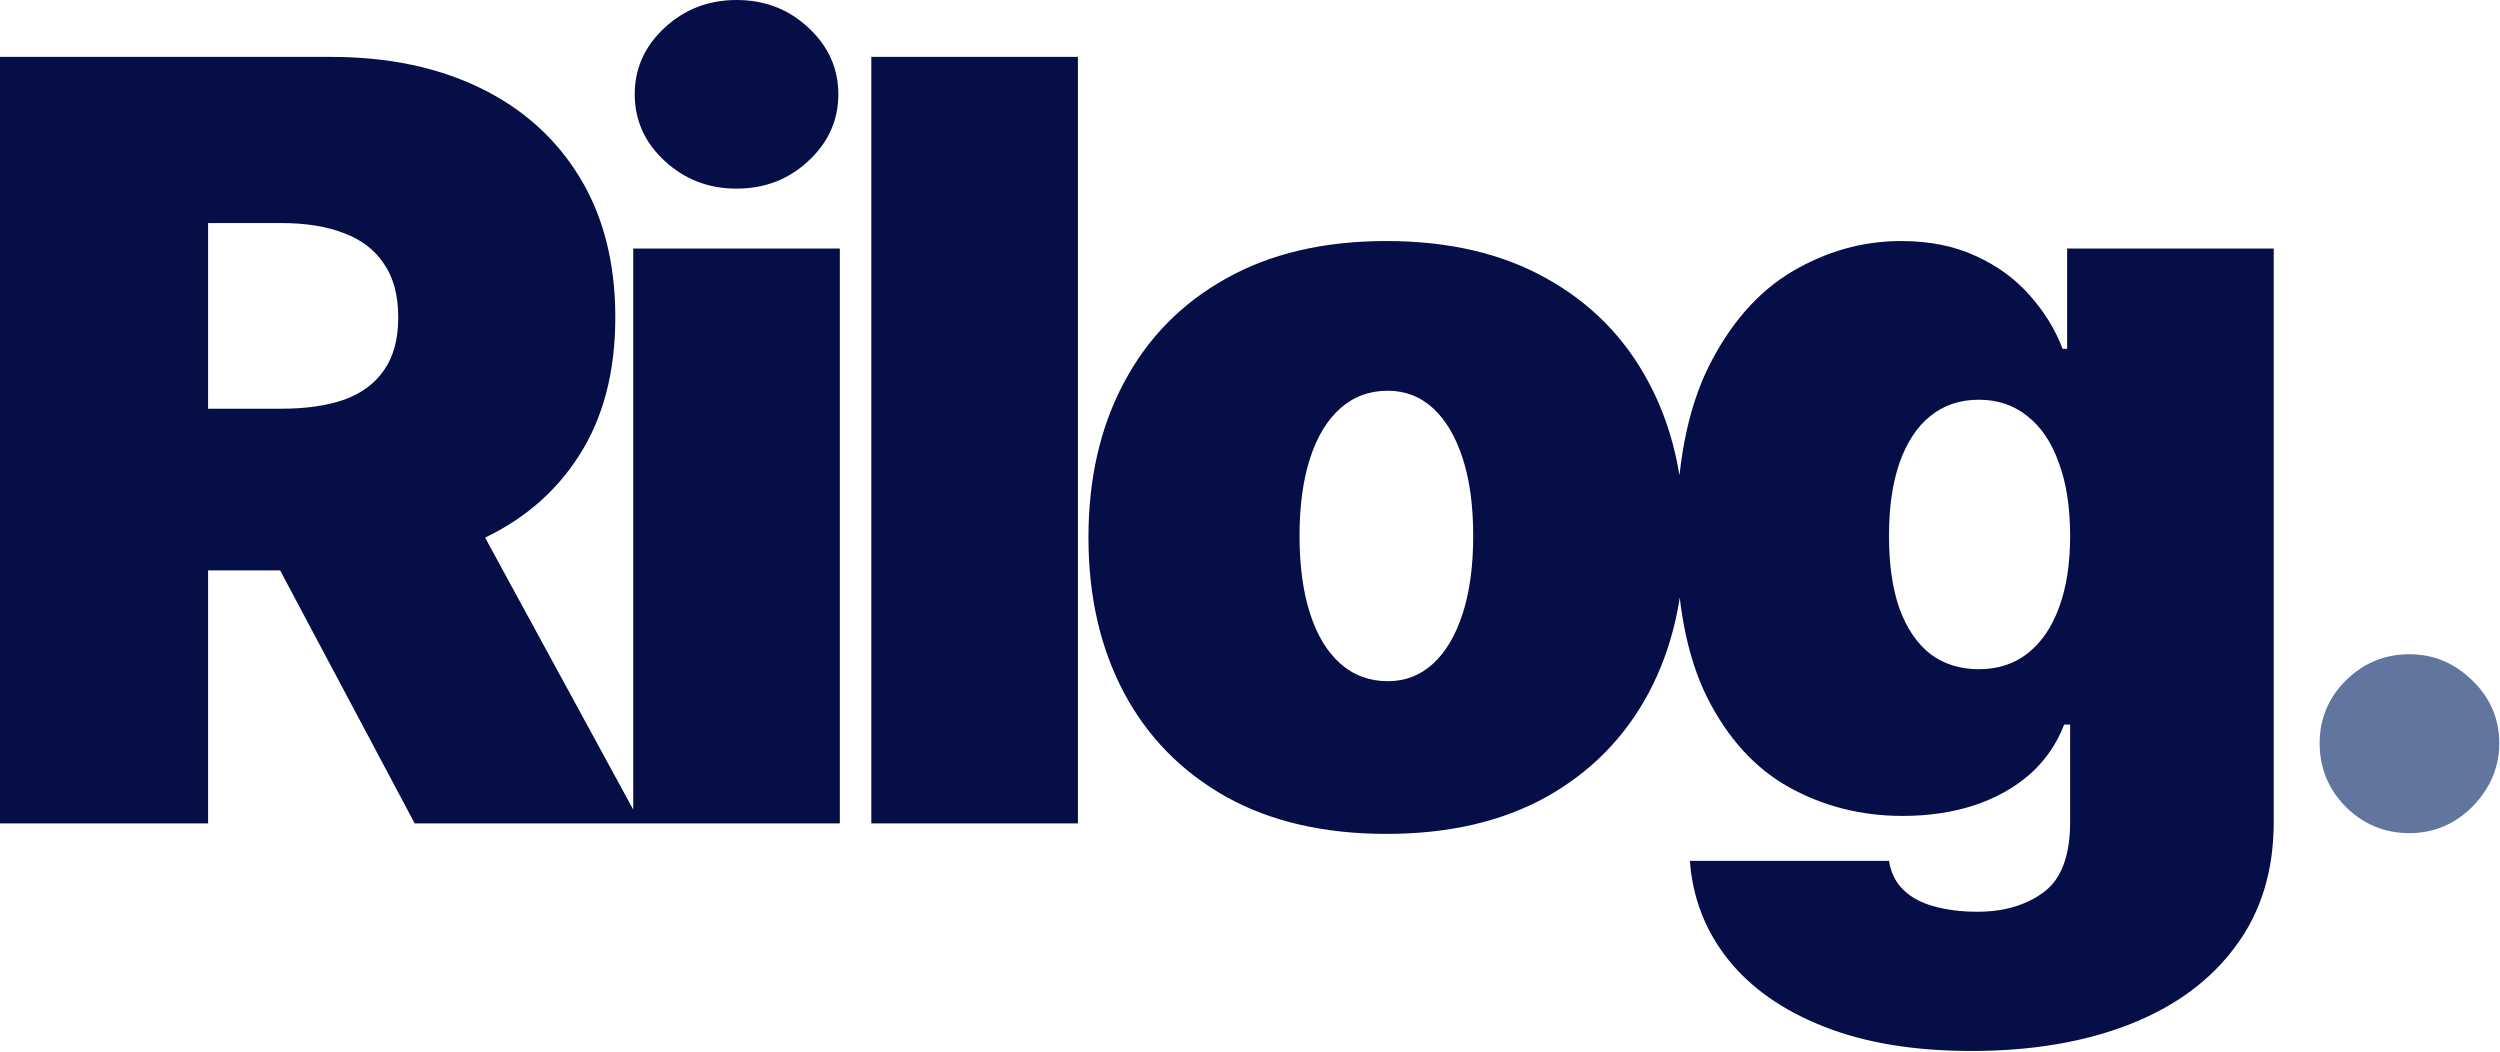
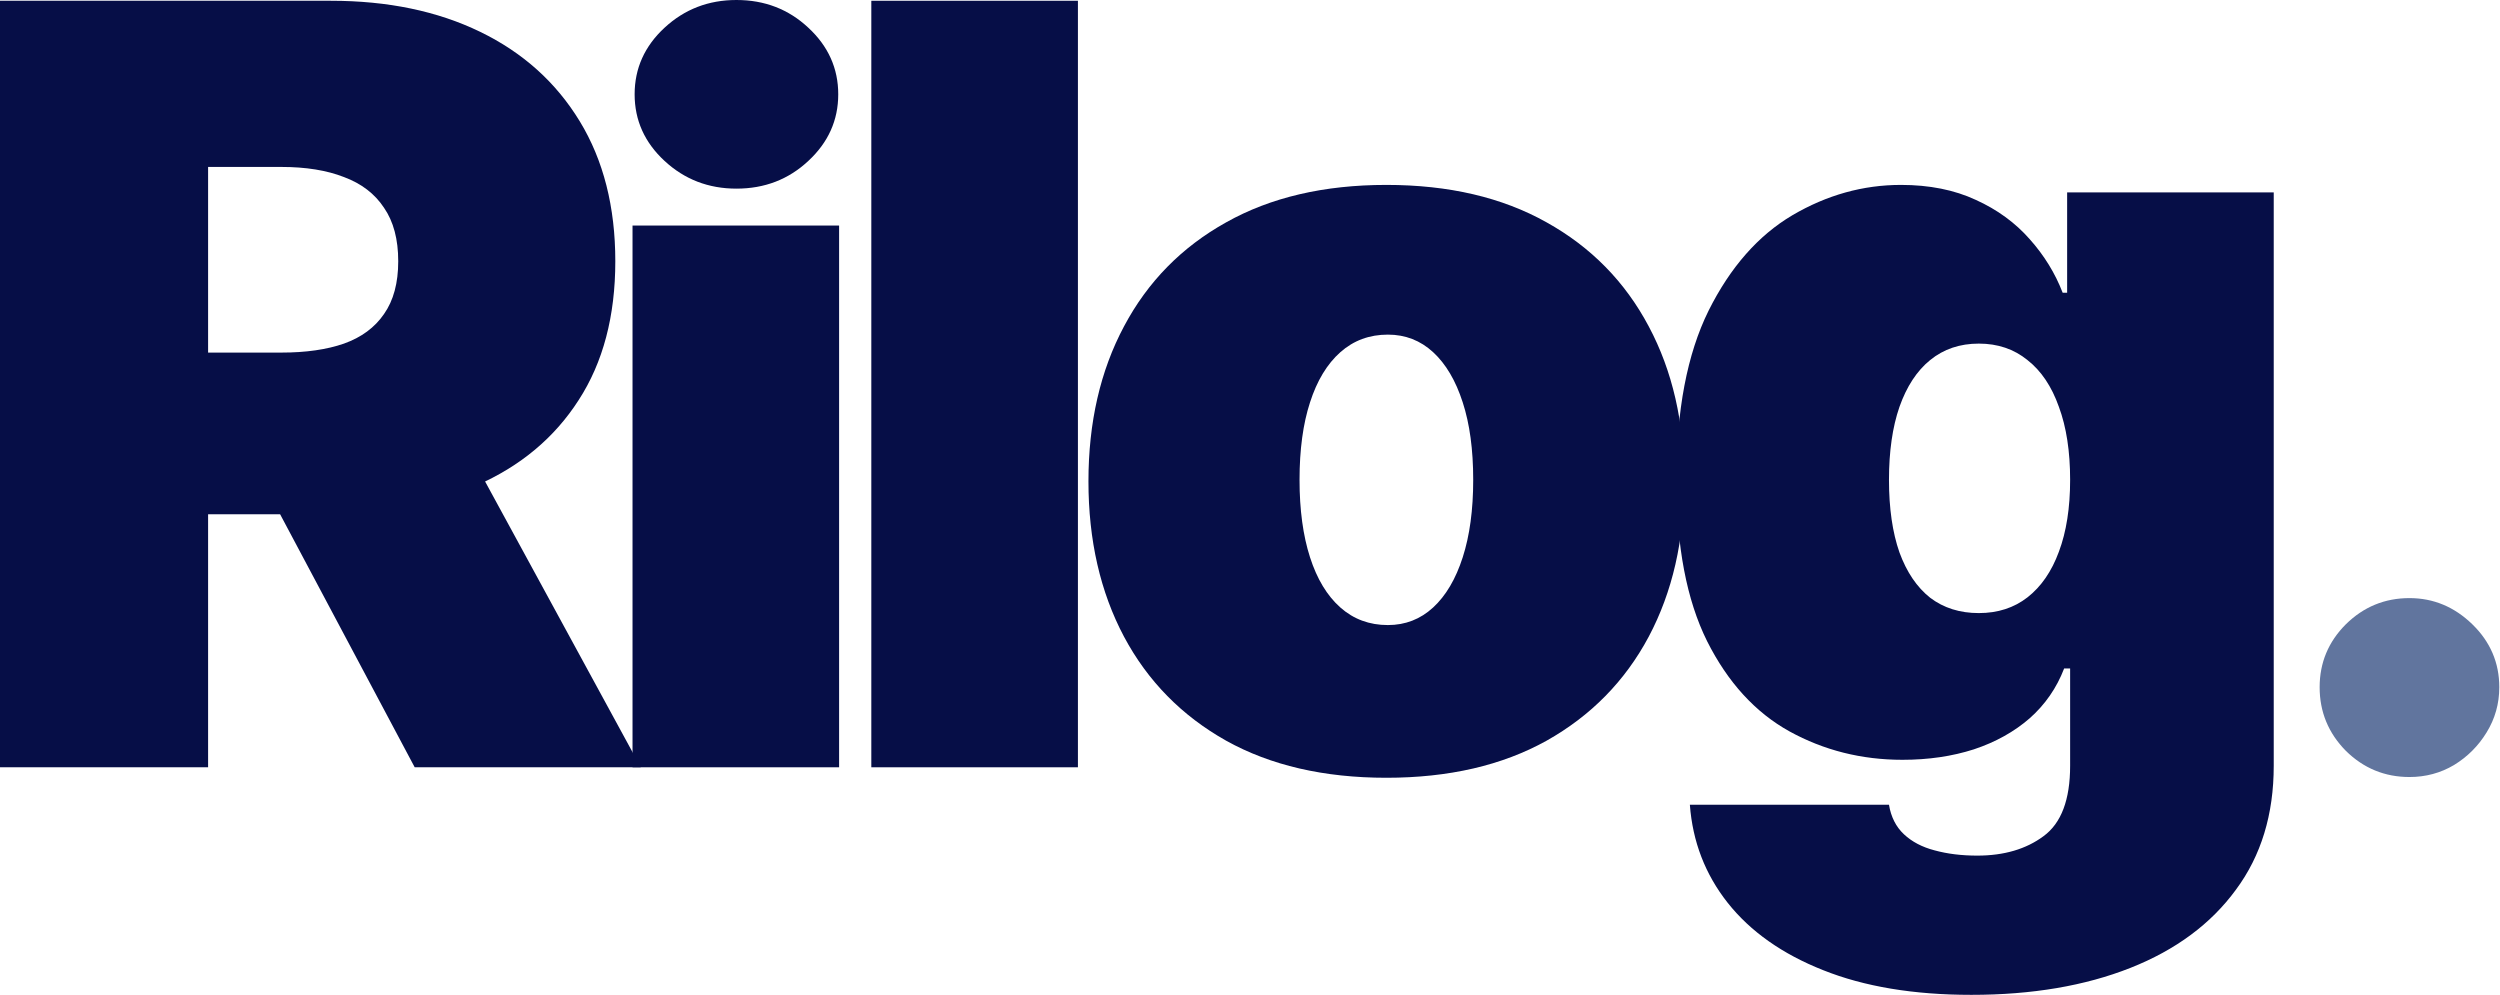
- <svg xmlns="http://www.w3.org/2000/svg" width="1186" height="499" viewBox="0 0 1186 499" fill="none">
-   <path d="M0 390.625V26.989H156.96C183.949 26.989 207.564 31.901 227.805 41.726C248.047 51.551 263.79 65.696 275.036 84.162C286.281 102.628 291.903 124.763 291.903 150.568C291.903 176.61 286.103 198.568 274.503 216.442C263.021 234.316 246.863 247.81 226.03 256.925C205.315 266.039 181.108 270.597 153.409 270.597H59.659V193.892H133.523C145.123 193.892 155.007 192.472 163.175 189.631C171.461 186.671 177.794 181.996 182.173 175.604C186.671 169.212 188.92 160.866 188.92 150.568C188.92 140.152 186.671 131.688 182.173 125.178C177.794 118.549 171.461 113.696 163.175 110.618C155.007 107.422 145.123 105.824 133.523 105.824H98.722V390.625H0ZM213.068 223.722L303.977 390.625H196.733L107.955 223.722H213.068ZM300.405 390.625V117.898H398.416V390.625H300.405ZM349.411 89.489C336.153 89.489 324.789 85.109 315.32 76.349C305.85 67.59 301.115 57.055 301.115 44.744C301.115 32.434 305.85 21.899 315.32 13.139C324.789 4.38 336.153 0 349.411 0C362.786 0 374.15 4.38 383.501 13.139C392.971 21.899 397.706 32.434 397.706 44.744C397.706 57.055 392.971 67.59 383.501 76.349C374.15 85.109 362.786 89.489 349.411 89.489ZM511.365 26.989V390.625H413.354V26.989H511.365ZM657.695 395.597C628.103 395.597 602.771 389.737 581.701 378.018C560.631 366.181 544.473 349.728 533.228 328.658C521.983 307.469 516.36 282.907 516.36 254.972C516.36 227.036 521.983 202.533 533.228 181.463C544.473 160.275 560.631 143.821 581.701 132.102C602.771 120.265 628.103 114.347 657.695 114.347C687.288 114.347 712.62 120.265 733.69 132.102C754.76 143.821 770.917 160.275 782.163 181.463C793.408 202.533 799.031 227.036 799.031 254.972C799.031 282.907 793.408 307.469 782.163 328.658C770.917 349.728 754.76 366.181 733.69 378.018C712.62 389.737 687.288 395.597 657.695 395.597ZM658.406 323.153C666.692 323.153 673.853 320.372 679.89 314.808C685.927 309.245 690.603 301.314 693.917 291.016C697.231 280.717 698.888 268.466 698.888 254.261C698.888 239.938 697.231 227.687 693.917 217.507C690.603 207.209 685.927 199.278 679.89 193.714C673.853 188.151 666.692 185.369 658.406 185.369C649.646 185.369 642.13 188.151 635.856 193.714C629.582 199.278 624.788 207.209 621.474 217.507C618.159 227.687 616.502 239.938 616.502 254.261C616.502 268.466 618.159 280.717 621.474 291.016C624.788 301.314 629.582 309.245 635.856 314.808C642.13 320.372 649.646 323.153 658.406 323.153ZM935.195 498.58C907.852 498.58 884.414 494.673 864.883 486.861C845.47 479.167 830.378 468.513 819.606 454.901C808.952 441.406 802.975 425.9 801.673 408.381H896.133C897.08 414.181 899.447 418.857 903.235 422.408C907.023 425.959 911.876 428.504 917.795 430.043C923.832 431.7 930.579 432.528 938.036 432.528C950.702 432.528 961.178 429.451 969.464 423.295C977.868 417.14 982.07 406.013 982.07 389.915V343.75H979.229C975.678 352.983 970.233 360.855 962.894 367.365C955.555 373.757 946.737 378.67 936.438 382.102C926.14 385.417 914.835 387.074 902.525 387.074C883.112 387.074 865.238 382.576 848.903 373.58C832.686 364.583 819.665 350.32 809.84 330.788C800.134 311.257 795.281 285.748 795.281 254.261C795.281 221.354 800.371 194.602 810.55 174.006C820.849 153.409 834.106 138.317 850.323 128.729C866.658 119.141 883.822 114.347 901.815 114.347C915.309 114.347 927.146 116.714 937.326 121.449C947.506 126.065 956.029 132.28 962.894 140.092C969.76 147.786 974.968 156.25 978.519 165.483H980.65V117.898H1078.66V389.915C1078.66 412.997 1072.68 432.588 1060.73 448.686C1048.89 464.903 1032.2 477.273 1010.66 485.795C989.113 494.318 963.96 498.58 935.195 498.58ZM938.746 317.472C947.743 317.472 955.437 314.986 961.829 310.014C968.339 304.924 973.311 297.704 976.744 288.352C980.295 278.883 982.07 267.519 982.07 254.261C982.07 240.767 980.295 229.226 976.744 219.638C973.311 209.931 968.339 202.533 961.829 197.443C955.437 192.235 947.743 189.631 938.746 189.631C929.75 189.631 922.056 192.235 915.664 197.443C909.39 202.533 904.537 209.931 901.104 219.638C897.79 229.226 896.133 240.767 896.133 254.261C896.133 267.756 897.79 279.238 901.104 288.707C904.537 298.059 909.39 305.22 915.664 310.192C922.056 315.045 929.75 317.472 938.746 317.472Z" fill="#060E47" />
-   <path d="M1143.05 395.241C1131.33 395.241 1121.27 391.098 1112.86 382.812C1104.58 374.408 1100.44 364.347 1100.44 352.628C1100.44 341.027 1104.58 331.084 1112.86 322.798C1121.27 314.512 1131.33 310.369 1143.05 310.369C1154.41 310.369 1164.36 314.512 1172.88 322.798C1181.4 331.084 1185.66 341.027 1185.66 352.628C1185.66 360.44 1183.65 367.602 1179.63 374.112C1175.72 380.504 1170.57 385.653 1164.18 389.56C1157.79 393.348 1150.74 395.241 1143.05 395.241Z" fill="#61759E" />
+ <svg xmlns="http://www.w3.org/2000/svg" width="1186" height="472" viewBox="0 0 1186 472" fill="none">
+   <path d="M1143.05 368.617C1131.33 368.617 1121.27 364.474 1112.86 356.188C1104.58 347.783 1100.44 337.722 1100.44 326.003C1100.44 314.403 1104.58 304.459 1112.86 296.173C1121.27 287.887 1131.33 283.744 1143.05 283.744C1154.41 283.744 1164.36 287.887 1172.88 296.173C1181.4 304.459 1185.66 314.403 1185.66 326.003C1185.66 333.815 1183.65 340.977 1179.63 347.487C1175.72 353.879 1170.57 359.028 1164.18 362.935C1157.79 366.723 1150.74 368.617 1143.05 368.617Z" fill="#61759E" />
+   <path d="M935.195 471.955C907.851 471.955 884.414 468.048 864.883 460.236C845.47 452.542 830.377 441.888 819.606 428.276C808.952 414.781 802.974 399.275 801.672 381.756H896.133C897.08 387.556 899.447 392.232 903.235 395.783C907.023 399.334 911.876 401.879 917.794 403.418C923.831 405.075 930.579 405.903 938.036 405.903C950.702 405.903 961.178 402.826 969.464 396.671C977.868 390.515 982.07 379.388 982.07 363.29V317.125H979.229C975.678 326.358 970.233 334.23 962.894 340.74C955.555 347.132 946.736 352.045 936.438 355.477C926.14 358.792 914.835 360.449 902.525 360.449C883.112 360.449 865.238 355.951 848.902 346.955C832.686 337.958 819.665 323.695 809.84 304.163C800.134 284.632 795.28 259.123 795.28 227.636C795.28 194.729 800.37 167.977 810.55 147.381C820.848 126.784 834.106 111.692 850.323 102.104C866.658 92.516 883.822 87.722 901.814 87.722C915.309 87.722 927.146 90.089 937.326 94.824C947.506 99.44 956.028 105.655 962.894 113.467C969.759 121.162 974.968 129.625 978.519 138.858H980.65V91.273H1078.66V363.29C1078.66 386.372 1072.68 405.963 1060.73 422.061C1048.89 438.278 1032.2 450.648 1010.66 459.171C989.113 467.693 963.959 471.955 935.195 471.955ZM938.746 290.847C947.742 290.847 955.437 288.361 961.829 283.389C968.339 278.299 973.311 271.079 976.743 261.727C980.294 252.258 982.07 240.894 982.07 227.636C982.07 214.142 980.294 202.601 976.743 193.013C973.311 183.306 968.339 175.908 961.829 170.818C955.437 165.61 947.742 163.006 938.746 163.006C929.75 163.006 922.056 165.61 915.664 170.818C909.39 175.908 904.537 183.306 901.104 193.013C897.79 202.601 896.133 214.142 896.133 227.636C896.133 241.131 897.79 252.613 901.104 262.082C904.537 271.434 909.39 278.595 915.664 283.567C922.056 288.42 929.75 290.847 938.746 290.847Z" fill="#060E47" />
+   <path d="M657.696 368.972C628.103 368.972 602.771 363.112 581.701 351.394C560.631 339.556 544.473 323.103 533.228 302.033C521.983 280.844 516.36 256.282 516.36 228.347C516.36 200.411 521.983 175.908 533.228 154.838C544.473 133.65 560.631 117.196 581.701 105.477C602.771 93.64 628.103 87.722 657.696 87.722C687.288 87.722 712.62 93.64 733.69 105.477C754.76 117.196 770.918 133.65 782.163 154.838C793.408 175.908 799.031 200.411 799.031 228.347C799.031 256.282 793.408 280.844 782.163 302.033C770.918 323.103 754.76 339.556 733.69 351.394C712.62 363.112 687.288 368.972 657.696 368.972ZM658.406 296.529C666.692 296.529 673.853 293.747 679.89 288.183C685.927 282.62 690.603 274.689 693.917 264.391C697.232 254.092 698.889 241.841 698.889 227.636C698.889 213.314 697.232 201.062 693.917 190.882C690.603 180.584 685.927 172.653 679.89 167.09C673.853 161.526 666.692 158.744 658.406 158.744C649.646 158.744 642.13 161.526 635.856 167.09C629.582 172.653 624.788 180.584 621.474 190.882C618.16 201.062 616.502 213.314 616.502 227.636C616.502 241.841 618.16 254.092 621.474 264.391C624.788 274.689 629.582 282.62 635.856 288.183C642.13 293.747 649.646 296.529 658.406 296.529Z" fill="#060E47" />
+   <path d="M511.365 0.364V364H413.354V0.364H511.365Z" fill="#060E47" />
+   <path d="M300.07 364V107H398.07V364H300.07Z" fill="#060E47" />
+   <path d="M349.366 89.489C336.108 89.489 324.745 85.109 315.275 76.349C305.805 67.59 301.07 57.055 301.07 44.744C301.07 32.434 305.805 21.899 315.275 13.139C324.745 4.38 336.108 0 349.366 0C362.742 0 374.105 4.38 383.457 13.139C392.926 21.899 397.661 32.434 397.661 44.744C397.661 57.055 392.926 67.59 383.457 76.349C374.105 85.109 362.742 89.489 349.366 89.489Z" fill="#060E47" />
+   <path d="M0 364V0.364H156.96C183.949 0.364 207.564 5.276 227.805 15.101C248.047 24.926 263.79 39.071 275.036 57.537C286.281 76.003 291.903 98.138 291.903 123.943C291.903 149.985 286.103 171.943 274.503 189.817C263.021 207.691 246.863 221.185 226.03 230.3C205.315 239.414 181.108 243.971 153.409 243.971H59.659V167.267H133.523C145.123 167.267 155.007 165.846 163.175 163.006C171.461 160.046 177.794 155.371 182.173 148.979C186.671 142.587 188.92 134.241 188.92 123.943C188.92 113.526 186.671 105.063 182.173 98.552C177.794 91.924 171.461 87.07 163.175 83.993C155.007 80.797 145.123 79.199 133.523 79.199H98.722V364H0ZM213.068 197.096L303.977 364H196.733L107.955 197.096H213.068Z" fill="#060E47" />
</svg>
